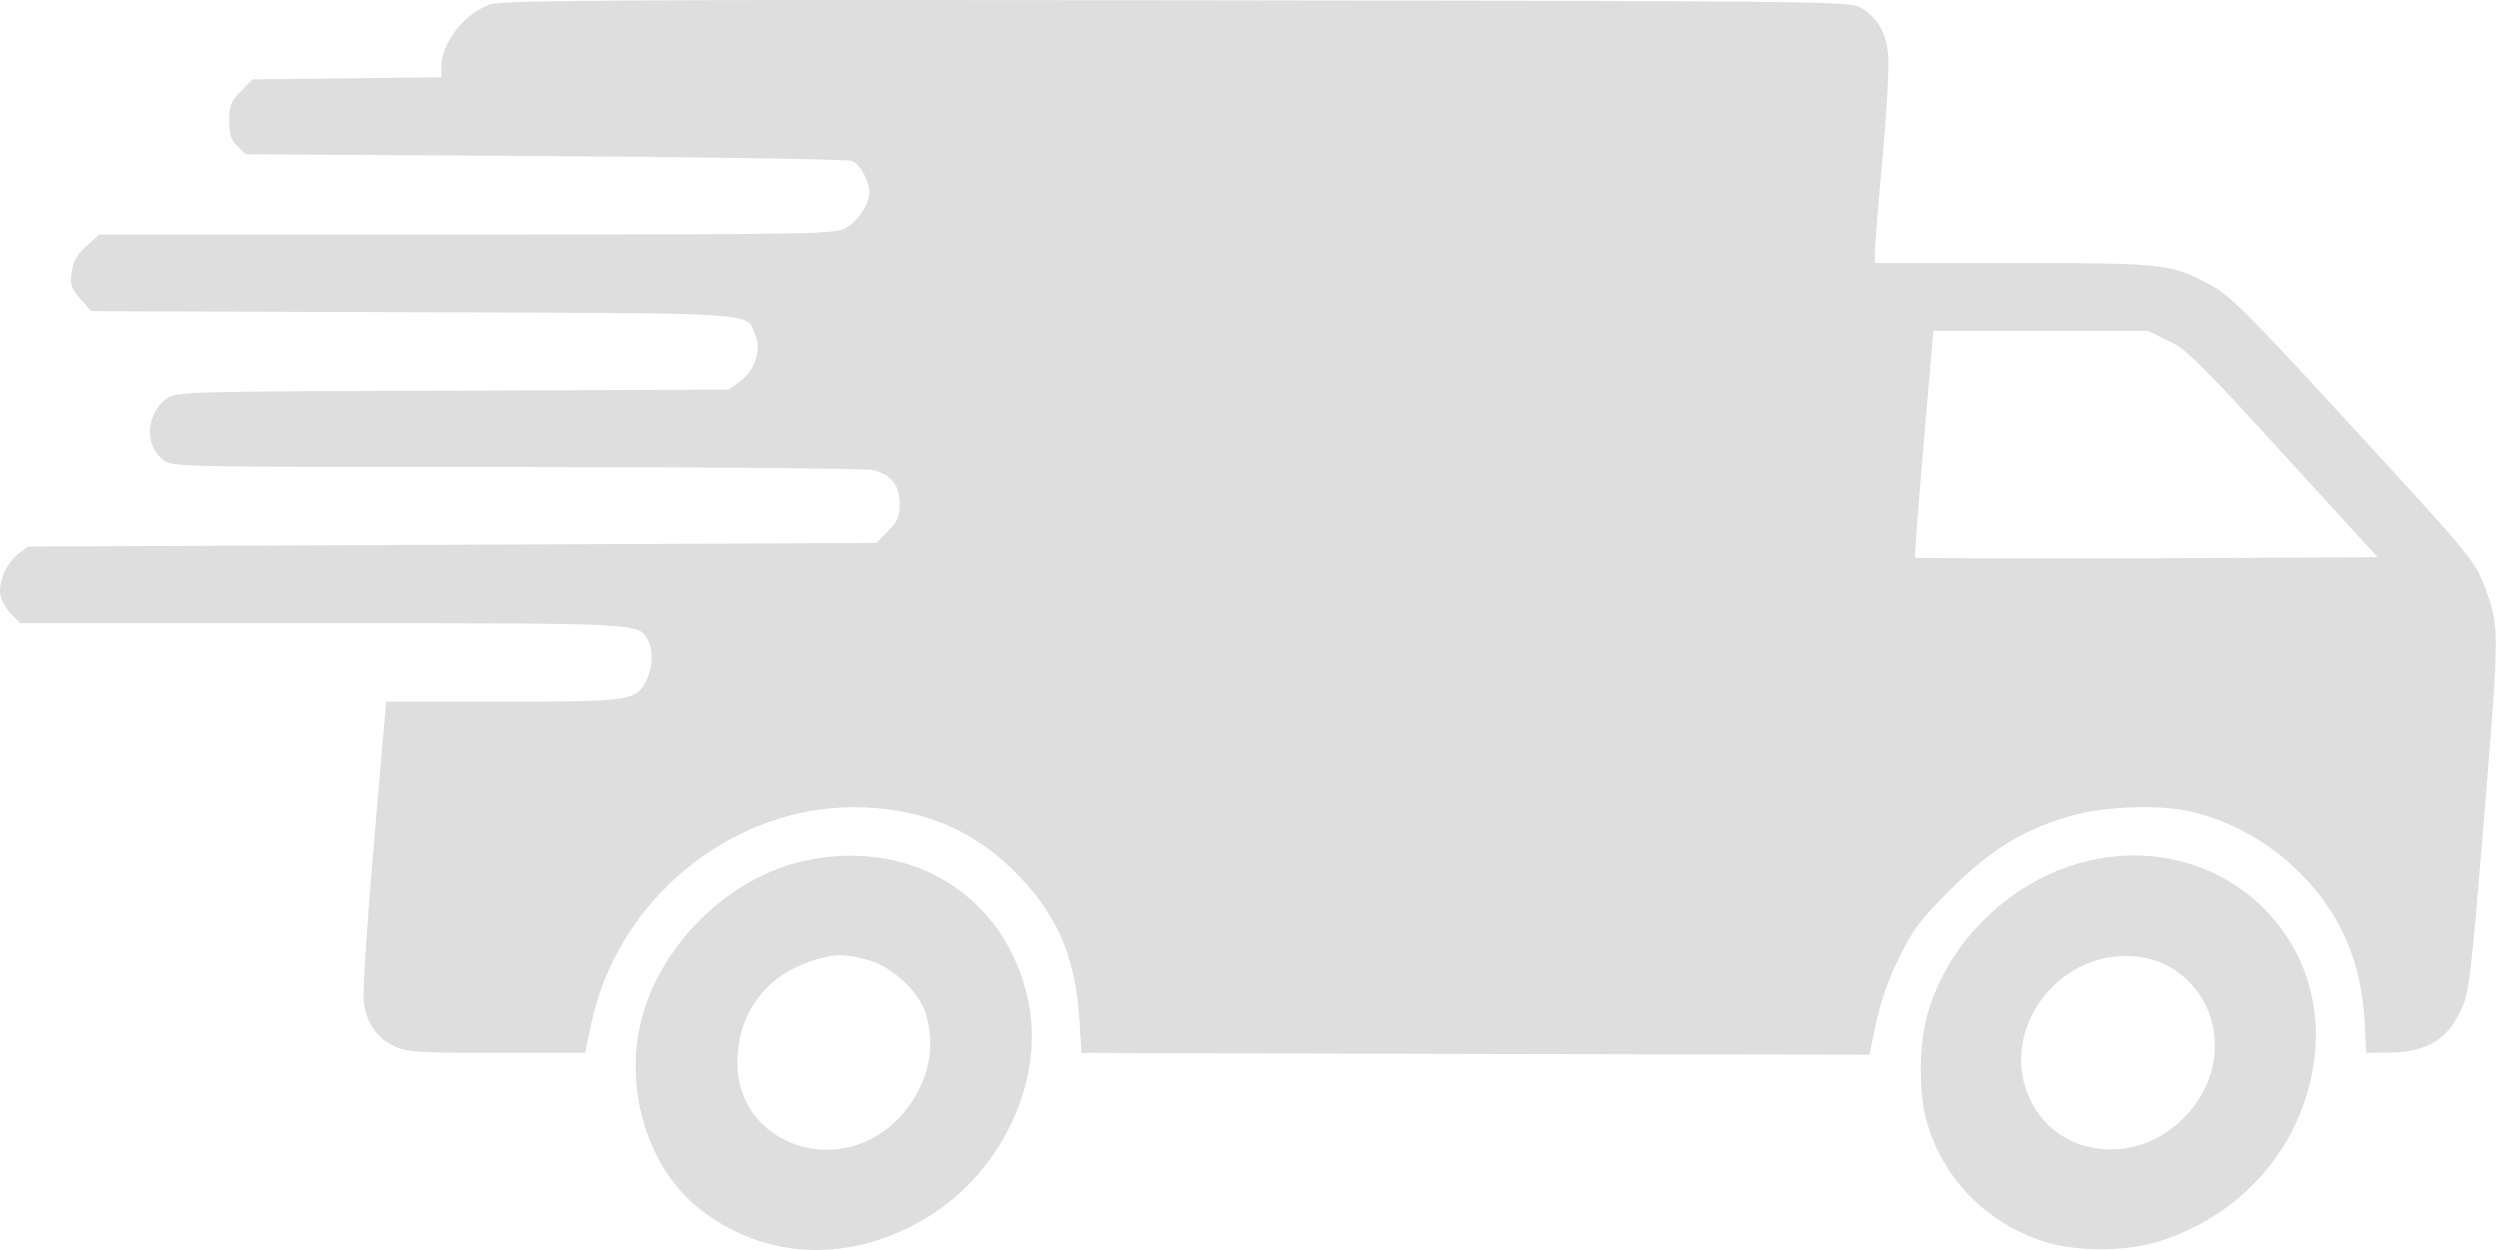
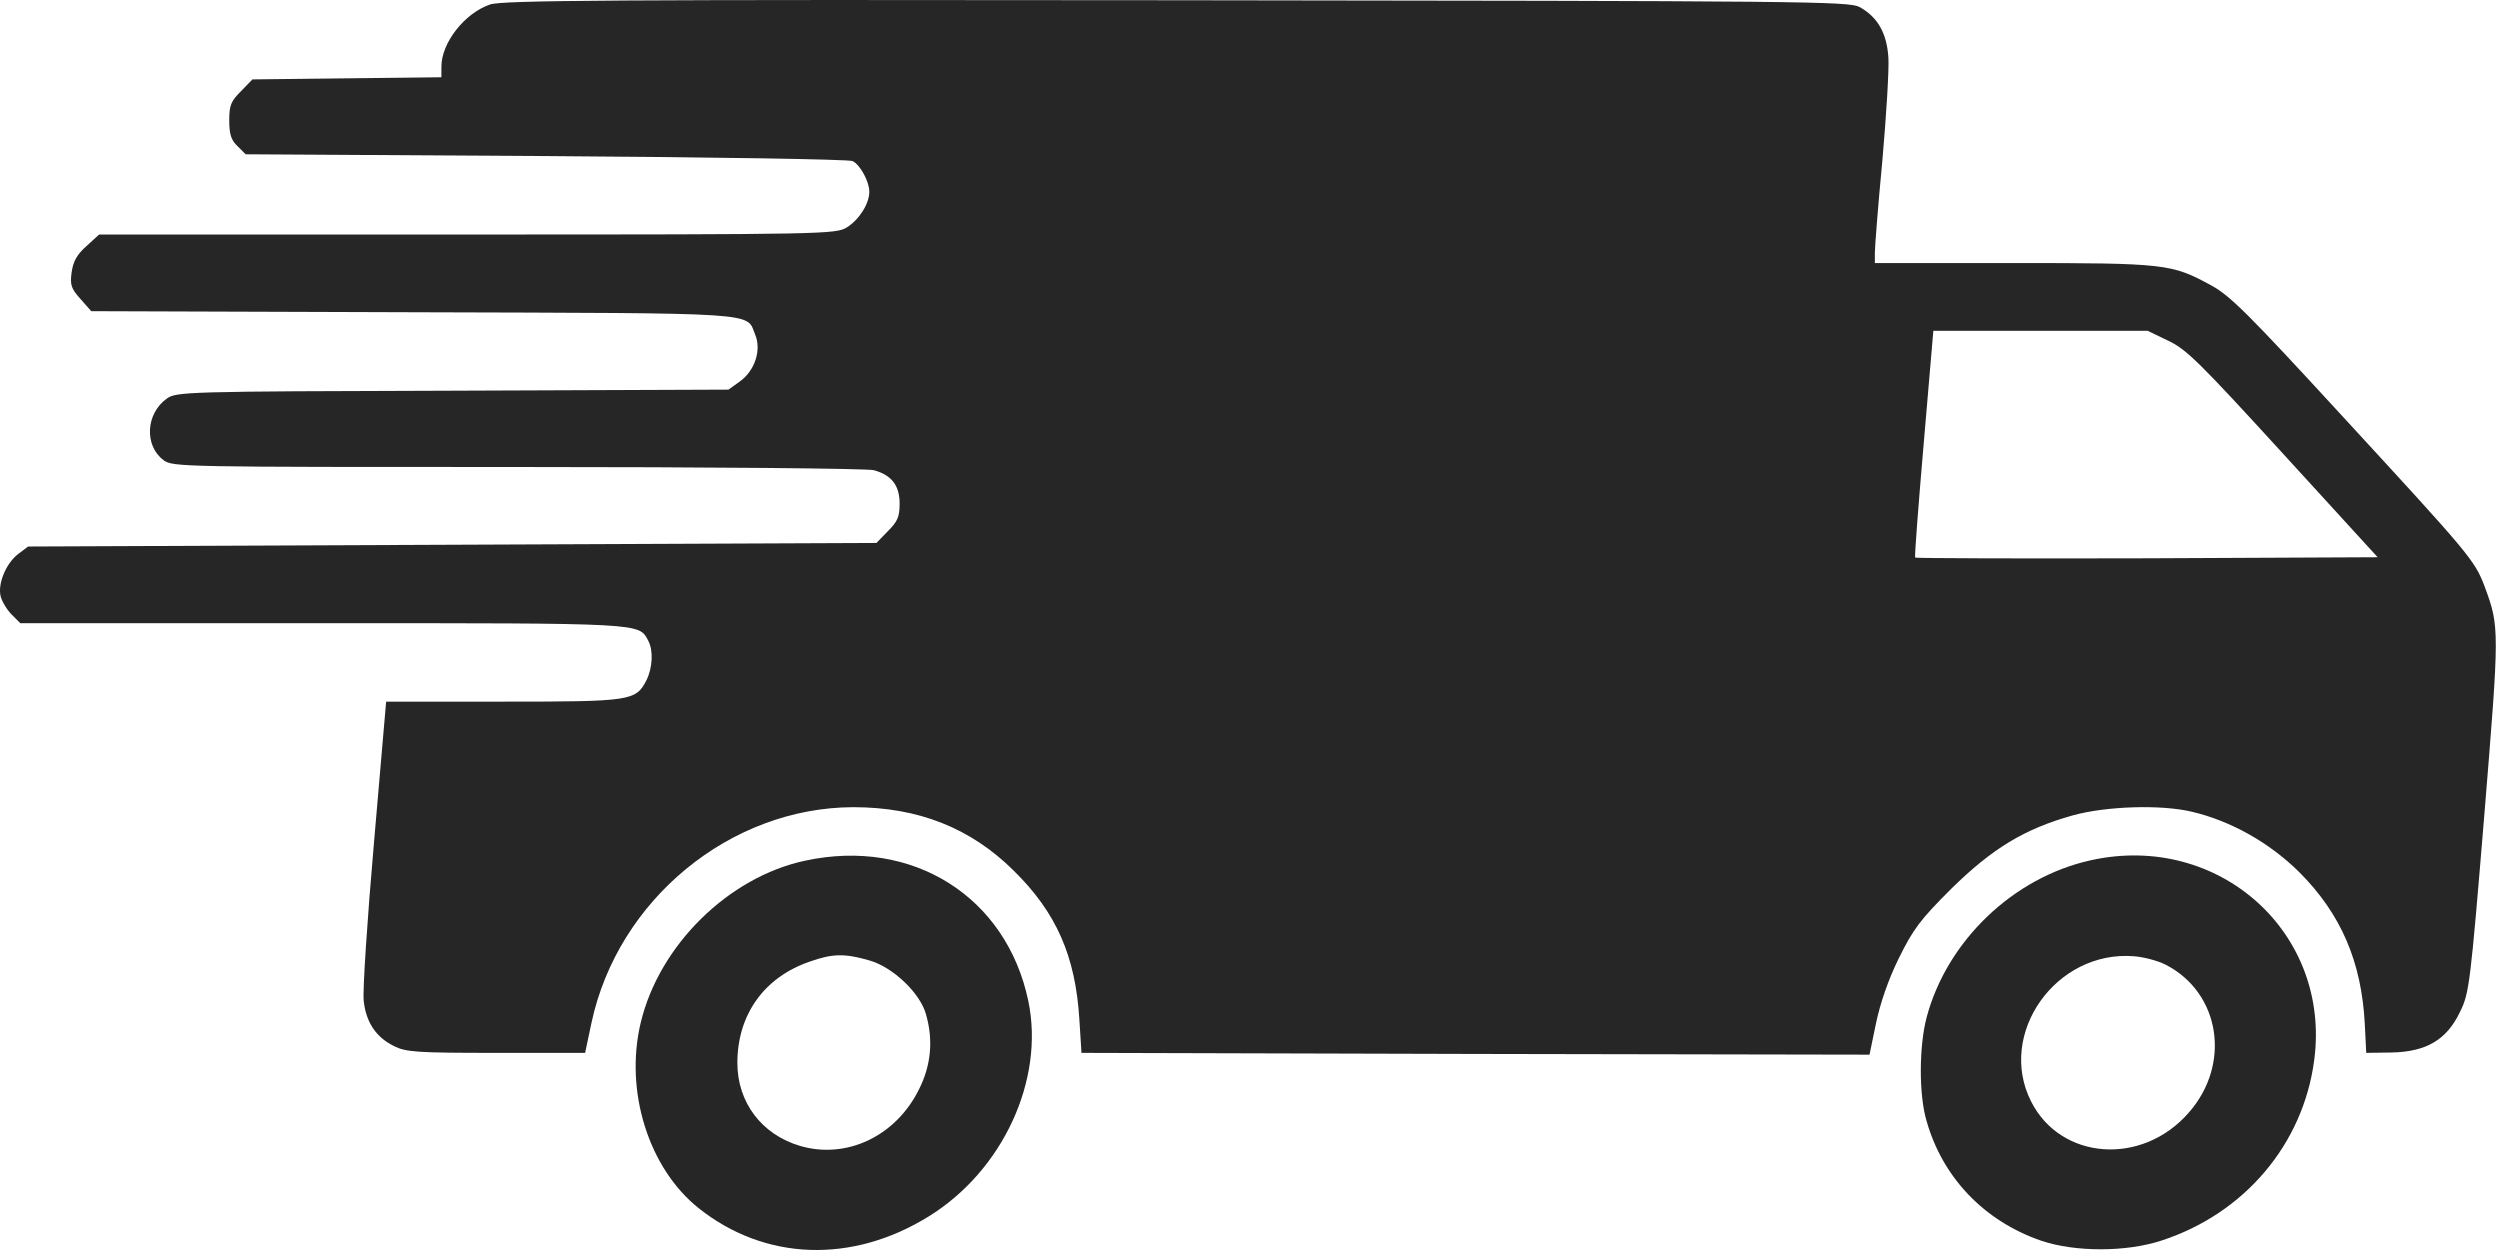
<svg xmlns="http://www.w3.org/2000/svg" width="388" height="194" viewBox="0 0 388 194" fill="none">
-   <path d="M76.034 0.702C72.049 2.085 68.507 6.679 68.507 10.331V11.991L53.842 12.157L39.176 12.323L37.405 14.15C35.856 15.699 35.579 16.308 35.579 18.688C35.579 20.791 35.856 21.731 36.852 22.672L38.125 23.945L84.722 24.222C110.345 24.388 131.762 24.72 132.316 24.997C133.478 25.55 134.917 28.151 134.917 29.756C134.917 31.637 133.312 34.128 131.43 35.29C129.715 36.341 128.22 36.397 72.492 36.397H15.38L13.387 38.223C11.948 39.496 11.34 40.603 11.118 42.263C10.842 44.255 11.063 44.809 12.502 46.413L14.162 48.295L64.08 48.461C118.868 48.627 115.769 48.406 117.207 51.948C118.204 54.327 117.152 57.537 114.828 59.197L113.057 60.47L70.223 60.636C28.772 60.747 27.389 60.802 25.894 61.854C22.629 64.178 22.352 69.159 25.396 71.428C26.835 72.479 28.219 72.479 80.406 72.479C109.847 72.479 134.751 72.701 135.636 72.977C138.403 73.752 139.621 75.357 139.621 78.179C139.621 80.227 139.289 80.947 137.794 82.441L136.023 84.267L70.223 84.544L4.367 84.82L2.817 85.983C0.935 87.421 -0.393 90.631 0.105 92.568C0.327 93.398 1.101 94.671 1.821 95.391L3.149 96.719H49.968C100.218 96.719 99.111 96.663 100.605 99.43C101.435 100.98 101.269 103.692 100.328 105.573C98.668 108.783 98.004 108.894 78.081 108.894H59.929L58.048 130.698C56.996 142.707 56.277 153.72 56.443 155.27C56.775 158.59 58.324 160.97 61.147 162.353C63.028 163.294 64.689 163.405 77.03 163.405H90.81L91.806 158.701C95.901 139.664 113.278 125.33 132.426 125.275C142.498 125.275 150.634 128.485 157.33 135.126C163.971 141.656 166.904 148.407 167.513 158.148L167.845 163.405L228.997 163.571L290.149 163.682L291.145 158.867C291.809 155.713 293.027 152.115 294.687 148.74C296.956 144.146 298.007 142.763 302.822 137.948C309.186 131.694 314.167 128.651 321.693 126.548C326.895 125.109 335.418 124.832 340.233 125.994C346.265 127.433 352.186 130.754 356.835 135.347C363.31 141.822 366.52 149.238 367.018 158.978L367.239 163.405L371.168 163.35C376.592 163.239 379.746 161.357 381.794 157.041C383.233 154.163 383.399 152.724 385.557 126.603C387.937 97.493 387.937 97.328 385.613 91.019C384.063 86.923 383.288 86.038 363.365 64.399C348.921 48.682 346.099 45.86 343.11 44.255C337.023 40.935 336.082 40.824 312.451 40.824H290.979V39.219C290.979 38.334 291.477 31.914 292.141 24.941C292.75 18.023 293.193 10.829 293.082 9.003C292.861 5.184 291.422 2.639 288.599 1.089C286.939 0.204 280.353 0.148 182.51 0.038C94.739 -0.073 77.86 0.038 76.034 0.702ZM336.525 52.889C339.347 54.217 341.395 56.264 354.345 70.432L369.01 86.481L333.204 86.647C313.558 86.702 297.343 86.647 297.233 86.536C297.122 86.425 297.731 78.456 298.561 68.827L300.055 51.339H316.713H333.315L336.525 52.889Z" fill="#dedede" />
-   <path d="M124.955 133.576C113.057 136.122 102.321 146.692 99.443 158.701C96.897 169.326 100.66 181.336 108.464 187.534C118.702 195.669 132.205 196.167 144.103 188.807C155.614 181.723 162.145 167.611 159.599 155.381C156.223 139.166 141.613 129.979 124.955 133.576ZM134.972 149.072C138.625 150.123 142.831 154.163 143.716 157.428C144.878 161.468 144.491 165.397 142.609 169.105C139.012 176.355 131.375 179.952 124.181 177.849C118.204 176.078 114.44 171.097 114.44 164.955C114.44 157.483 118.591 151.673 125.675 149.238C129.272 147.965 131.154 147.965 134.972 149.072Z" fill="#dedede" />
-   <path d="M324.461 133.52C312.452 136.177 302.158 146.027 299.004 157.926C297.841 162.353 297.786 169.879 299.004 173.975C301.494 182.774 307.969 189.526 316.823 192.569C322.081 194.34 330.05 194.34 335.529 192.514C348.368 188.308 357.444 177.572 359.16 164.567C361.816 144.754 344.328 129.093 324.461 133.52ZM336.138 149.735C344.605 154.107 346.32 165.175 339.679 172.702C332.43 181.003 319.812 180.062 315.219 170.931C309.906 160.416 319.092 147.466 331.157 148.407C332.706 148.518 334.975 149.126 336.138 149.735Z" fill="#dedede" />
+   <path d="M76.034 0.702C72.049 2.085 68.507 6.679 68.507 10.331V11.991L53.842 12.157L39.176 12.323L37.405 14.15C35.856 15.699 35.579 16.308 35.579 18.688C35.579 20.791 35.856 21.731 36.852 22.672L38.125 23.945L84.722 24.222C110.345 24.388 131.762 24.72 132.316 24.997C133.478 25.55 134.917 28.151 134.917 29.756C134.917 31.637 133.312 34.128 131.43 35.29C129.715 36.341 128.22 36.397 72.492 36.397H15.38L13.387 38.223C11.948 39.496 11.34 40.603 11.118 42.263C10.842 44.255 11.063 44.809 12.502 46.413L14.162 48.295L64.08 48.461C118.868 48.627 115.769 48.406 117.207 51.948C118.204 54.327 117.152 57.537 114.828 59.197L113.057 60.47L70.223 60.636C28.772 60.747 27.389 60.802 25.894 61.854C22.629 64.178 22.352 69.159 25.396 71.428C26.835 72.479 28.219 72.479 80.406 72.479C109.847 72.479 134.751 72.701 135.636 72.977C138.403 73.752 139.621 75.357 139.621 78.179C139.621 80.227 139.289 80.947 137.794 82.441L136.023 84.267L70.223 84.544L4.367 84.82L2.817 85.983C0.935 87.421 -0.393 90.631 0.105 92.568C0.327 93.398 1.101 94.671 1.821 95.391L3.149 96.719H49.968C100.218 96.719 99.111 96.663 100.605 99.43C101.435 100.98 101.269 103.692 100.328 105.573C98.668 108.783 98.004 108.894 78.081 108.894H59.929L58.048 130.698C56.996 142.707 56.277 153.72 56.443 155.27C56.775 158.59 58.324 160.97 61.147 162.353C63.028 163.294 64.689 163.405 77.03 163.405H90.81L91.806 158.701C95.901 139.664 113.278 125.33 132.426 125.275C142.498 125.275 150.634 128.485 157.33 135.126C163.971 141.656 166.904 148.407 167.513 158.148L167.845 163.405L228.997 163.571L290.149 163.682L291.145 158.867C291.809 155.713 293.027 152.115 294.687 148.74C296.956 144.146 298.007 142.763 302.822 137.948C309.186 131.694 314.167 128.651 321.693 126.548C326.895 125.109 335.418 124.832 340.233 125.994C346.265 127.433 352.186 130.754 356.835 135.347C363.31 141.822 366.52 149.238 367.018 158.978L367.239 163.405L371.168 163.35C376.592 163.239 379.746 161.357 381.794 157.041C383.233 154.163 383.399 152.724 385.557 126.603C387.937 97.493 387.937 97.328 385.613 91.019C384.063 86.923 383.288 86.038 363.365 64.399C348.921 48.682 346.099 45.86 343.11 44.255C337.023 40.935 336.082 40.824 312.451 40.824H290.979V39.219C290.979 38.334 291.477 31.914 292.141 24.941C292.75 18.023 293.193 10.829 293.082 9.003C292.861 5.184 291.422 2.639 288.599 1.089C286.939 0.204 280.353 0.148 182.51 0.038C94.739 -0.073 77.86 0.038 76.034 0.702ZM336.525 52.889C339.347 54.217 341.395 56.264 354.345 70.432L369.01 86.481L333.204 86.647C313.558 86.702 297.343 86.647 297.233 86.536C297.122 86.425 297.731 78.456 298.561 68.827L300.055 51.339H316.713H333.315L336.525 52.889Z" fill="#262626" />
+   <path d="M124.955 133.576C113.057 136.122 102.321 146.692 99.443 158.701C96.897 169.326 100.66 181.336 108.464 187.534C118.702 195.669 132.205 196.167 144.103 188.807C155.614 181.723 162.145 167.611 159.599 155.381C156.223 139.166 141.613 129.979 124.955 133.576ZM134.972 149.072C138.625 150.123 142.831 154.163 143.716 157.428C144.878 161.468 144.491 165.397 142.609 169.105C139.012 176.355 131.375 179.952 124.181 177.849C118.204 176.078 114.44 171.097 114.44 164.955C114.44 157.483 118.591 151.673 125.675 149.238C129.272 147.965 131.154 147.965 134.972 149.072Z" fill="#262626" />
+   <path d="M324.461 133.52C312.452 136.177 302.158 146.027 299.004 157.926C297.841 162.353 297.786 169.879 299.004 173.975C301.494 182.774 307.969 189.526 316.823 192.569C322.081 194.34 330.05 194.34 335.529 192.514C348.368 188.308 357.444 177.572 359.16 164.567C361.816 144.754 344.328 129.093 324.461 133.52ZM336.138 149.735C344.605 154.107 346.32 165.175 339.679 172.702C332.43 181.003 319.812 180.062 315.219 170.931C309.906 160.416 319.092 147.466 331.157 148.407C332.706 148.518 334.975 149.126 336.138 149.735Z" fill="#262626" />
</svg>
